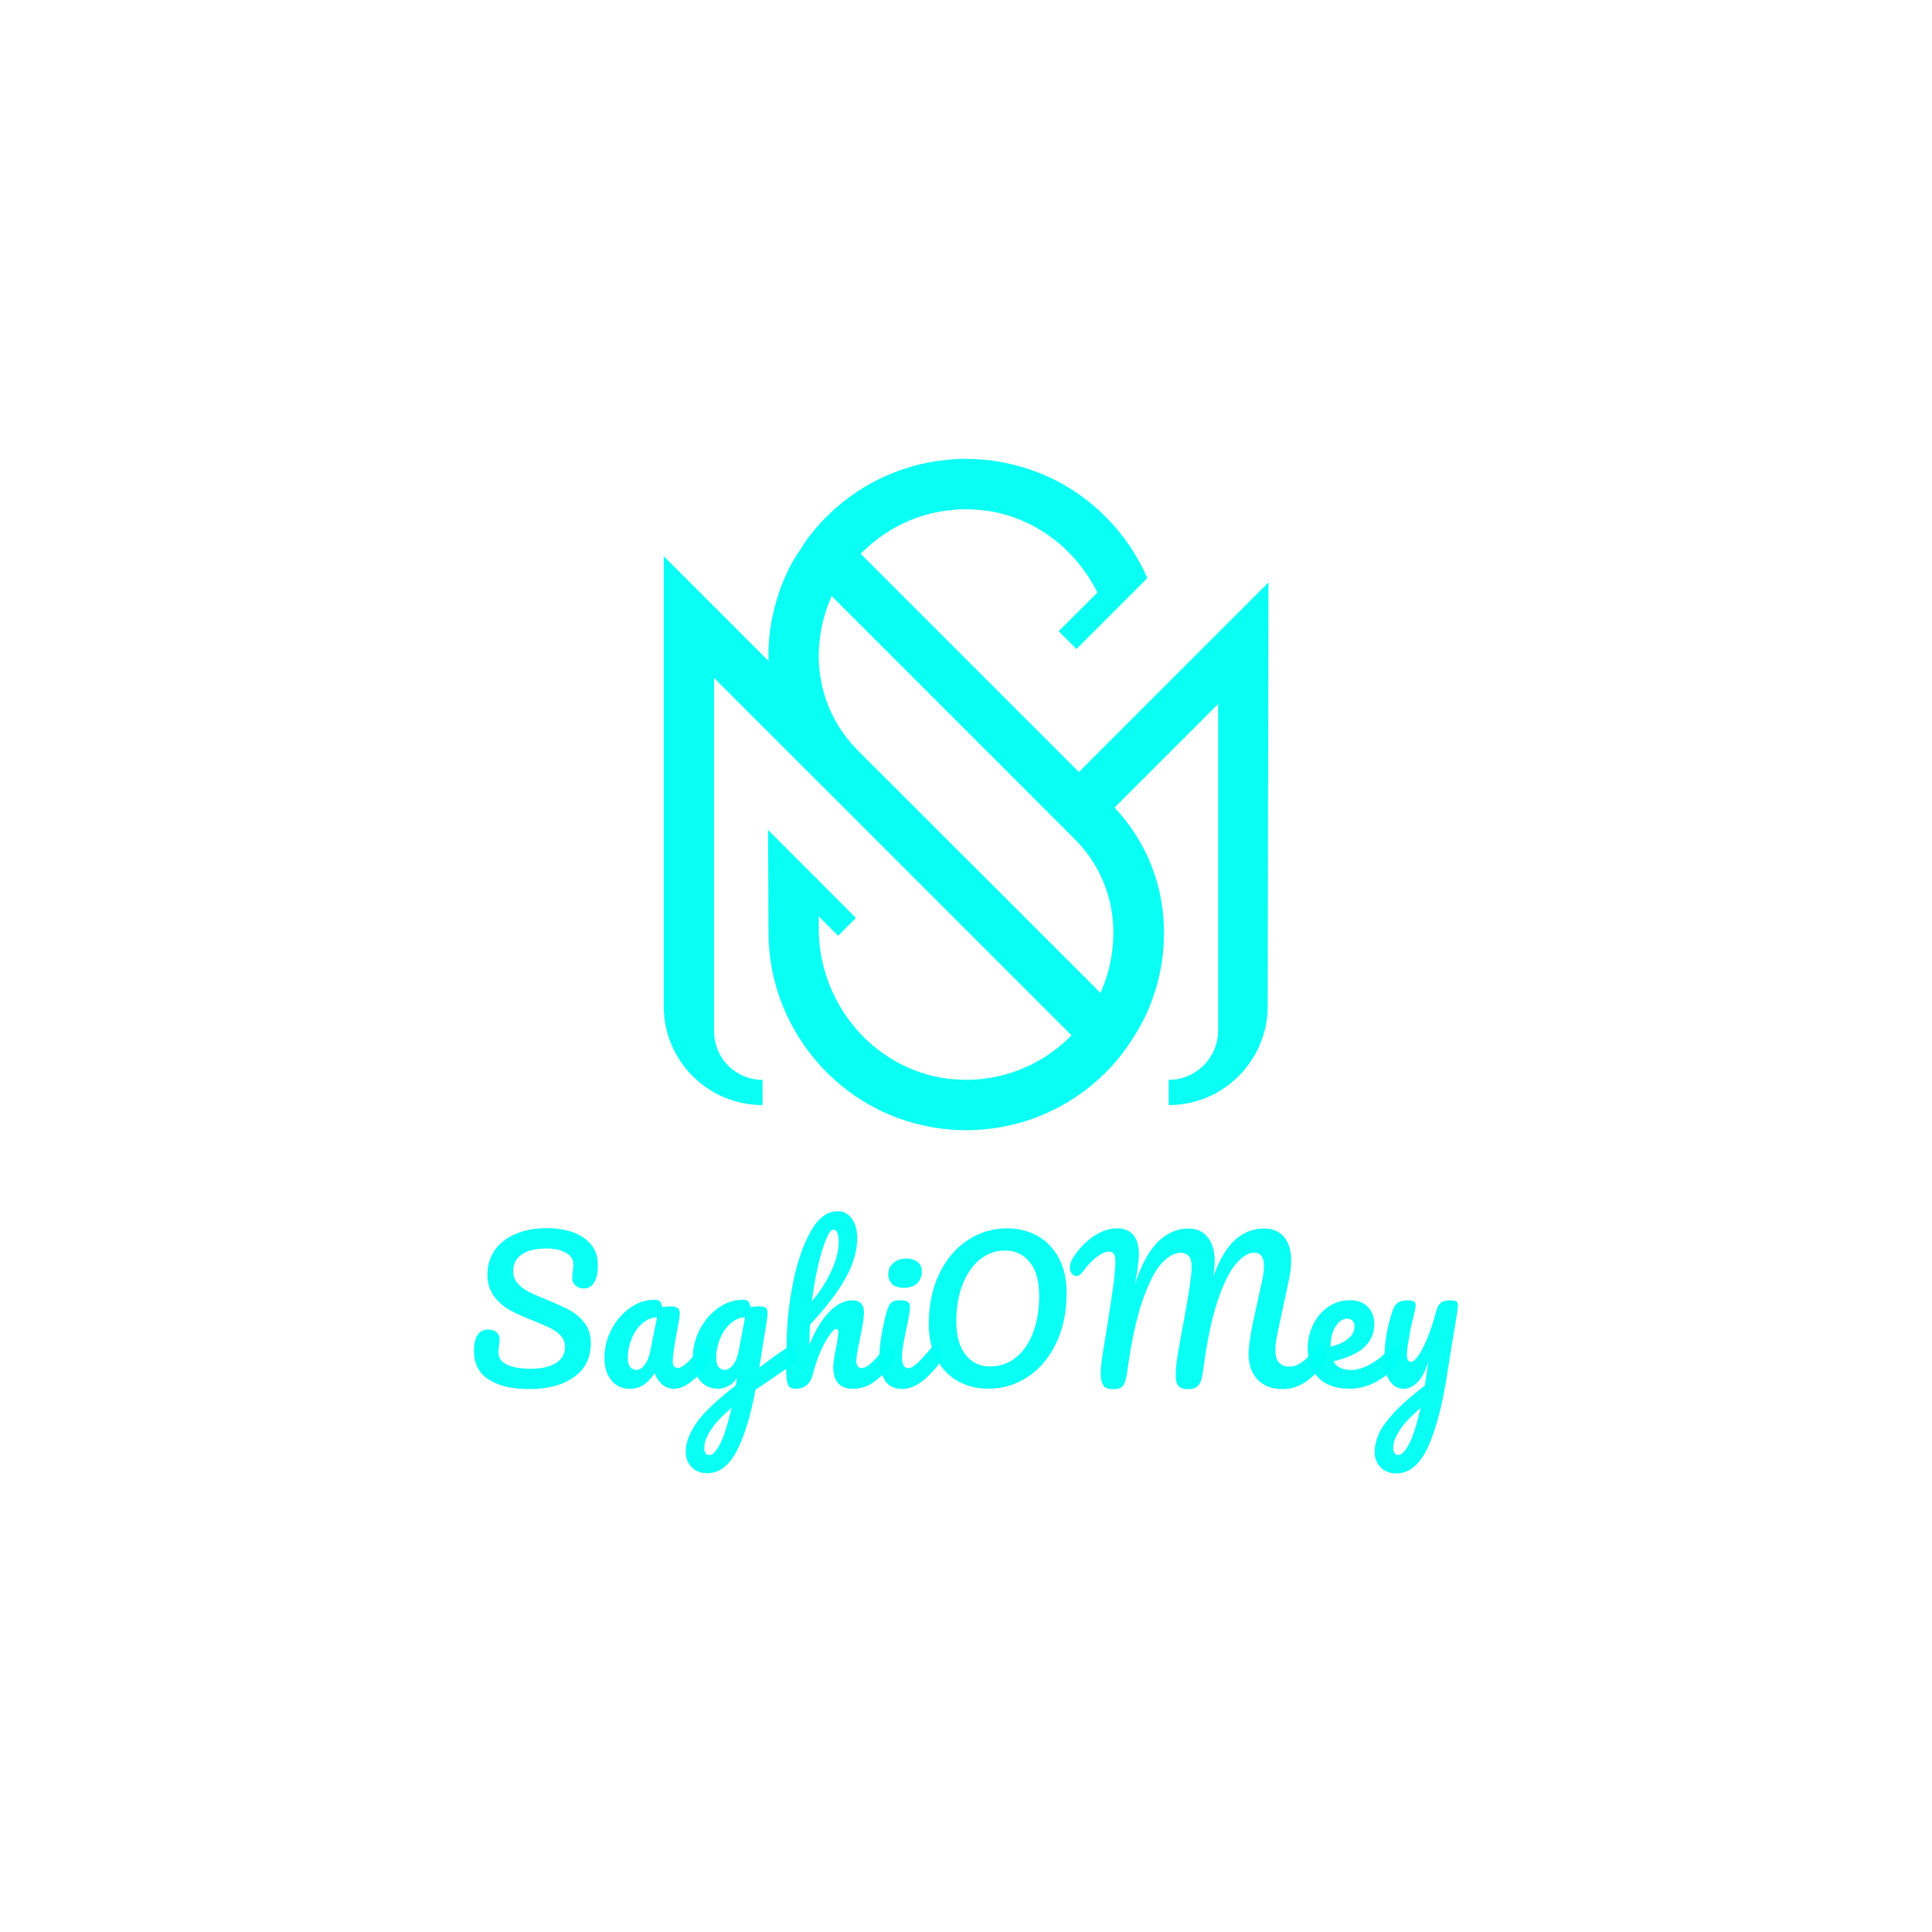
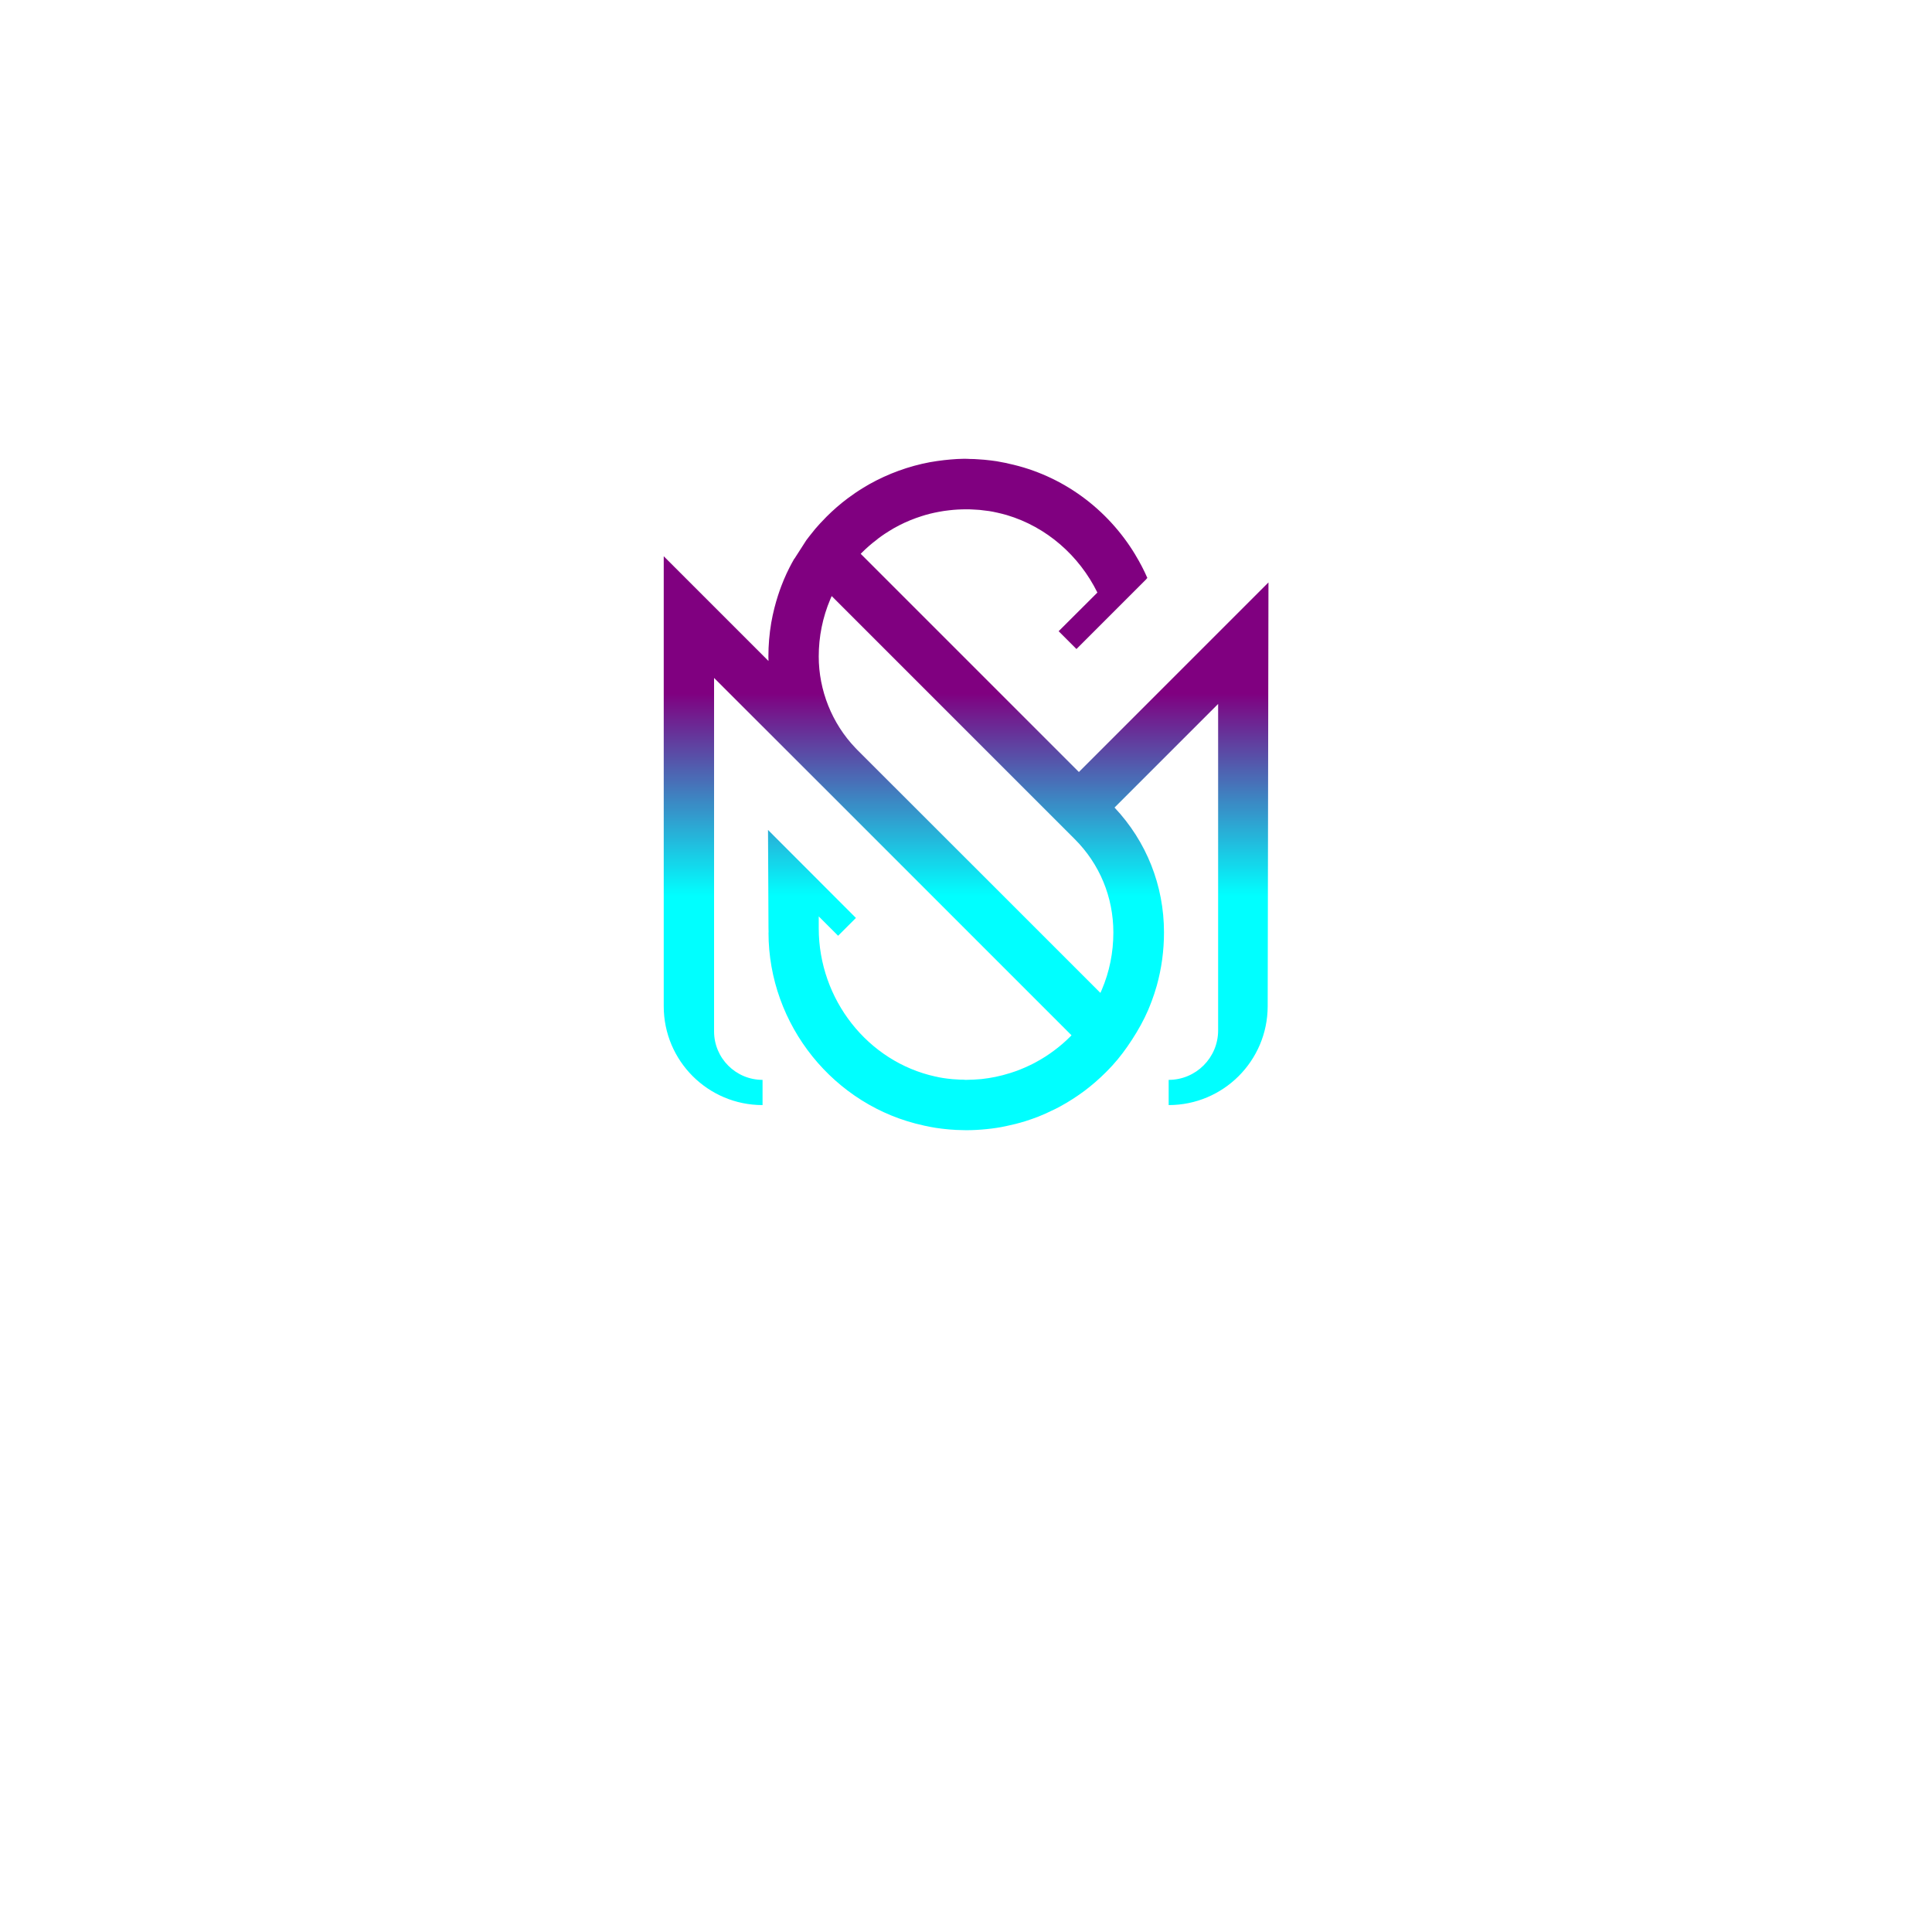
- <svg xmlns="http://www.w3.org/2000/svg" id="Layer_1" data-name="Layer 1" viewBox="0 0 198.43 198.43" fill="#00fff3f5">
-   <path d="m81.58,57.38c-.3.52-.69,1.25-1.07,2.15-.27.65-.92,2.27-1.3,4.44-.19,1.13-.29,2.29-.29,3.46,0,.15,0,.31.01.46l-10.76-10.76v46.22c0,5.61,4.55,10.15,10.15,10.15v-2.59c-2.75,0-4.98-2.23-4.98-4.98v-36.3l11.08,11.07,14.31,14.31,3.37,3.37,7.5,7.5.45.45c-.04.05-.08.09-.13.14-.53.53-1.08,1-1.66,1.43-.57.43-1.18.82-1.79,1.15l-.2.11c-.14.07-.28.15-.5.25-.66.32-1.34.59-2.02.8-.51.16-1.01.29-1.49.39-.47.1-.96.17-1.47.23-.51.05-1.04.07-1.61.08l-.25-.02c-.19,0-.39,0-.59-.02-.33-.01-.66-.04-1.05-.09-.14-.02-.29-.04-.43-.06-.13-.02-.26-.04-.4-.07-.12-.03-.24-.06-.36-.08h-.02c-6.95-1.52-11.99-7.92-11.99-15.23v-1.22l1.99,1.99,1.83-1.83-9.03-9.04.05,10.1c0,.14,0,.29.01.43h-.01c0,9.51,6.73,17.85,15.95,19.83.03.01.05.01.08.02.07.02.14.03.21.04.28.06.55.12.83.16l.12.02c.22.03.43.06.59.08.12.01.23.03.35.04.31.04.64.06.99.08.03.01.07.01.1.01.22.01.45.02.69.02.13.01.26.01.4.01.69,0,1.39-.04,2.08-.11.7-.07,1.38-.17,2.01-.31.63-.13,1.28-.29,1.96-.5.45-.14.89-.3,1.32-.46.06-.03.13-.06.19-.08.41-.16.8-.34,1.16-.52.26-.11.5-.24.74-.36l.22-.12c.87-.47,1.69-1.01,2.45-1.57.76-.57,1.51-1.22,2.21-1.92.31-.31.54-.56.67-.7,0,0,.01-.01.02-.02.73-.8,1.38-1.68,1.97-2.59l.04-.06c.63-.97,1.2-1.99,1.66-3.06,0,0,0-.02.01-.03.12-.29.53-1.26.86-2.44.49-1.76.74-3.59.74-5.47,0-4.81-1.8-9.34-5.08-12.82,0,0,0,0,0,0l10.64-10.64v33.53c0,2.8-2.27,5.08-5.08,5.08v2.59c5.61,0,10.16-4.54,10.17-10.15l.08-43.53-19.47,19.47-22.41-22.41c.05-.05.09-.1.14-.14.45-.45.95-.89,1.5-1.3.05-.05.1-.09.15-.13t.02-.01c.22-.17.44-.32.66-.47.31-.2.61-.39.92-.57.74-.42,1.5-.77,2.28-1.05.2-.07.4-.14.59-.2.58-.19,1.17-.33,1.76-.44.17-.03.34-.06.52-.09.18-.03.36-.05.55-.07.58-.07,1.17-.1,1.79-.1h.25c.19.01.38.02.58.03.33.01.66.04,1.07.1.14.01.28.03.41.05.14.03.27.05.4.07.12.03.25.06.37.08h.01c.35.08.69.16,1.03.26,4.1,1.22,7.44,4.17,9.31,7.96h0s-3.98,3.97-3.98,3.97l1.83,1.83,7.18-7.18v-.02l.02-.02.08-.08c-.35-.81-.76-1.59-1.22-2.35l-.02-.04h0c-2.82-4.67-7.46-8.16-13-9.35-.05-.02-.11-.03-.16-.04-.03-.01-.05-.01-.08-.02-.3-.06-.6-.12-.9-.17l-.11-.02c-.22-.03-.45-.06-.59-.08-.44-.05-.9-.1-1.35-.12-.25-.02-.49-.03-.75-.03h-.01c-.86-.06-1.85.03-2.7.12-.48.05-.95.13-1.44.21-2.18.41-4.28,1.17-6.26,2.28-.19.11-.38.22-.57.34-.53.32-1.06.68-1.6,1.08-.79.59-1.53,1.24-2.2,1.91-.23.23-.46.47-.66.69-.14.15-.28.31-.48.54-.15.19-.31.38-.41.51-.17.2-.31.4-.52.67h0c-.41.64-.81,1.27-1.22,1.9Zm31.58,44.28c-.05.11-.09.21-.14.32l-10.63-10.63-14.32-14.31c-.08-.08-.16-.16-.23-.24-2.39-2.5-3.75-5.9-3.75-9.37,0-2.04.4-4.02,1.19-5.89.05-.11.09-.21.14-.32l24.95,24.95c2.57,2.56,3.98,5.97,3.98,9.6,0,2.06-.4,4.04-1.19,5.89Z" />
-   <g>
-     <path d="m50.22,141.71c-1.03-.65-1.54-1.64-1.54-2.98,0-.71.12-1.25.37-1.62.24-.37.6-.56,1.08-.56.35,0,.63.09.85.27.22.18.33.41.33.69,0,.26-.02.48-.06.68,0,.05,0,.14-.03.27-.02.13-.03.26-.03.41,0,.58.29,1.01.88,1.29.59.28,1.41.42,2.46.42s1.95-.2,2.57-.59c.62-.39.93-.94.93-1.65,0-.44-.14-.81-.42-1.13-.28-.32-.64-.58-1.06-.79-.42-.21-1.02-.47-1.8-.78-.99-.39-1.8-.75-2.42-1.1-.62-.35-1.16-.82-1.6-1.42s-.67-1.34-.67-2.23.25-1.75.74-2.47c.5-.72,1.21-1.28,2.14-1.68.93-.4,2.03-.6,3.29-.6.94,0,1.8.14,2.59.41.78.28,1.41.7,1.88,1.26.47.57.7,1.26.7,2.08s-.12,1.42-.37,1.83c-.24.41-.61.62-1.08.62-.33,0-.61-.1-.84-.31-.23-.21-.34-.45-.34-.73,0-.24.02-.47.06-.68.04-.39.06-.63.06-.73,0-.54-.26-.95-.79-1.24-.53-.28-1.18-.42-1.97-.42-1.11,0-1.95.2-2.54.61-.59.41-.88.97-.88,1.71,0,.49.15.91.45,1.25.3.35.68.64,1.13.87.45.23,1.08.51,1.89.83.98.4,1.76.76,2.35,1.08.59.32,1.1.76,1.52,1.31.42.55.63,1.24.63,2.05,0,1.52-.58,2.69-1.73,3.5-1.15.82-2.69,1.23-4.62,1.23-1.71,0-3.08-.32-4.11-.97Z" />
-     <path d="m62.79,141.76c-.48-.58-.71-1.34-.71-2.28,0-1.03.24-2,.71-2.92.48-.92,1.11-1.66,1.9-2.22s1.63-.84,2.52-.84c.28,0,.47.05.57.16.1.11.18.31.24.59.27-.05.55-.08.85-.08.63,0,.95.23.95.68,0,.27-.1.91-.29,1.93-.3,1.48-.44,2.51-.44,3.09,0,.19.05.35.14.46.1.12.22.17.38.17.24,0,.54-.16.89-.47.35-.32.82-.83,1.41-1.53.15-.18.33-.27.52-.27.17,0,.3.08.4.23s.14.37.14.64c0,.51-.12.91-.37,1.2-.53.66-1.09,1.21-1.68,1.66-.59.45-1.16.68-1.72.68-.42,0-.81-.14-1.17-.43-.35-.29-.62-.69-.8-1.19-.67,1.08-1.51,1.62-2.53,1.62-.8,0-1.44-.29-1.91-.87Zm3.42-1.58c.26-.33.44-.78.56-1.33l.71-3.55c-.54.01-1.04.22-1.5.61-.46.39-.82.91-1.09,1.55-.27.64-.41,1.33-.41,2.05,0,.4.08.69.24.89.16.19.38.29.67.29s.55-.17.81-.5Z" />
-     <path d="m81.68,138.51c.1.16.14.36.14.61,0,.3-.05.53-.14.69-.09.17-.23.32-.42.44-1.11.75-1.92,1.3-2.43,1.66l-1.24.83c-.49,2.66-1.13,4.76-1.92,6.28-.79,1.52-1.8,2.29-3.02,2.29-.66,0-1.19-.2-1.6-.61-.41-.41-.62-.94-.62-1.59,0-.91.36-1.89,1.08-2.94.72-1.05,2.07-2.34,4.05-3.87l.12-.75c-.22.35-.51.61-.86.8-.35.19-.7.28-1.05.28-.8,0-1.44-.29-1.91-.87-.48-.58-.71-1.34-.71-2.28,0-1.03.24-2,.71-2.92.48-.92,1.11-1.66,1.9-2.22s1.63-.84,2.52-.84c.28,0,.47.05.57.16.1.11.18.31.24.59.24-.05.53-.08.85-.08s.55.05.69.14c.14.1.2.29.2.57,0,.15,0,.28-.02.37-.05.4-.21,1.41-.48,3.03-.05.31-.11.65-.16,1.01s-.12.76-.18,1.17c.99-.77,1.94-1.45,2.86-2.05.17-.1.32-.15.44-.15.17,0,.3.08.4.24Zm-7.72,9.78c.41-.77.79-2,1.17-3.69-.99.85-1.71,1.61-2.14,2.3-.44.68-.66,1.28-.66,1.8,0,.22.04.4.13.54.08.14.22.21.41.21.32,0,.69-.39,1.09-1.16Zm1.36-8.15c.27-.36.46-.87.58-1.54l.62-3.3c-.53.01-1.02.22-1.47.61-.45.39-.81.91-1.08,1.55-.27.64-.41,1.33-.41,2.05,0,.4.08.69.24.89.16.19.38.29.67.29s.58-.18.85-.54Z" />
-     <path d="m91.75,138.46c.1.15.14.37.14.64,0,.51-.12.91-.37,1.2-.59.68-1.2,1.24-1.82,1.68-.62.44-1.34.66-2.13.66-.66,0-1.15-.19-1.49-.57-.33-.38-.5-.93-.5-1.65,0-.36.09-1,.27-1.93.17-.81.25-1.37.25-1.68,0-.21-.07-.31-.21-.31-.17,0-.41.22-.71.65-.31.43-.62,1-.93,1.71-.31.71-.56,1.45-.75,2.24-.24,1.03-.85,1.54-1.81,1.54-.39,0-.64-.14-.76-.42-.12-.28-.18-.78-.18-1.5,0-.41,0-.74.02-.98l.02-1.54c0-1.98.2-4.05.61-6.2.41-2.15,1-3.95,1.8-5.41.79-1.46,1.74-2.19,2.85-2.19.59,0,1.07.25,1.44.76.37.51.55,1.17.55,1.98,0,1.3-.38,2.65-1.14,4.04-.76,1.4-1.99,3.03-3.71,4.89-.04.67-.06,1.36-.06,2.07.42-1.09.9-1.98,1.42-2.67.52-.69,1.04-1.18,1.54-1.48.51-.3.97-.44,1.4-.44.84,0,1.25.42,1.25,1.25,0,.5-.14,1.41-.42,2.72-.24,1.12-.37,1.86-.37,2.22,0,.51.19.77.56.77.26,0,.56-.16.92-.47.35-.32.83-.83,1.42-1.53.15-.18.33-.27.52-.27.17,0,.3.08.4.23Zm-6.9-11.17c-.28.66-.56,1.56-.82,2.68-.26,1.13-.48,2.35-.65,3.68.8-.94,1.46-1.96,1.98-3.07.52-1.11.78-2.11.78-3.01,0-.41-.05-.73-.14-.95-.09-.22-.22-.33-.39-.33-.23,0-.49.33-.77.99Z" />
-     <path d="m90.88,141.74c-.38-.59-.57-1.38-.57-2.35,0-.58.07-1.32.22-2.23.15-.91.34-1.75.57-2.54.12-.41.27-.69.46-.85.19-.15.5-.23.93-.23.66,0,.98.22.98.66,0,.32-.12,1.07-.37,2.24-.31,1.42-.46,2.37-.46,2.88,0,.39.05.68.15.89.1.21.28.31.52.31.23,0,.52-.16.87-.48.35-.32.81-.83,1.39-1.52.15-.18.33-.27.52-.27.17,0,.3.08.4.23.1.15.14.37.14.64,0,.51-.12.91-.37,1.2-1.27,1.56-2.46,2.34-3.57,2.34-.84,0-1.44-.3-1.82-.89Zm.76-9.85c-.27-.25-.41-.6-.41-1.05s.18-.83.53-1.13c.35-.3.79-.45,1.32-.45.48,0,.86.12,1.16.35.3.23.44.56.44.98,0,.51-.17.92-.5,1.23-.33.3-.78.45-1.33.45s-.95-.13-1.22-.38Z" />
-     <path d="m98.39,141.86c-.92-.51-1.65-1.27-2.19-2.27-.54-1-.81-2.19-.81-3.58,0-1.96.36-3.68,1.07-5.17.71-1.49,1.69-2.64,2.91-3.46,1.23-.81,2.59-1.22,4.08-1.22,1.15,0,2.18.26,3.1.77.92.51,1.65,1.27,2.19,2.27.54,1,.81,2.19.81,3.58,0,1.96-.36,3.68-1.07,5.17-.71,1.49-1.69,2.64-2.91,3.46-1.23.81-2.59,1.22-4.08,1.22-1.15,0-2.18-.26-3.1-.77Zm5.95-2.43c.77-.62,1.35-1.48,1.77-2.58.41-1.1.62-2.35.62-3.74,0-1.53-.32-2.69-.97-3.48-.64-.79-1.47-1.19-2.49-1.19s-1.87.31-2.63.92c-.76.61-1.35,1.47-1.78,2.57-.42,1.1-.64,2.35-.64,3.75,0,1.53.32,2.69.97,3.48.64.79,1.47,1.19,2.49,1.19s1.89-.31,2.65-.93Z" />
-     <path d="m113.36,142.31c-.21-.21-.31-.61-.31-1.21,0-.4.04-.91.13-1.53.08-.62.22-1.48.41-2.58.33-2.02.6-3.77.79-5.25.12-.93.17-1.7.17-2.32,0-.58-.21-.87-.64-.87-.33,0-.74.17-1.21.51-.47.34-.99.88-1.55,1.63-.18.24-.38.37-.6.37-.18,0-.34-.09-.47-.26-.14-.17-.2-.37-.2-.59,0-.21.04-.42.13-.63.08-.21.22-.45.41-.72.62-.86,1.31-1.53,2.07-2,.76-.47,1.52-.7,2.28-.7.71,0,1.25.23,1.63.68.38.45.57,1.11.57,1.97,0,.35-.03.76-.1,1.23-.06.47-.12.85-.17,1.15-.05.3-.09.5-.12.62.73-2.1,1.56-3.56,2.47-4.39.91-.83,1.92-1.24,3.01-1.24.84,0,1.5.3,1.98.89.48.59.72,1.43.72,2.51,0,.42-.06.95-.17,1.58.64-1.78,1.4-3.05,2.26-3.82.86-.77,1.85-1.16,2.97-1.16.9,0,1.59.29,2.07.87.48.58.72,1.39.72,2.43,0,.57-.08,1.25-.25,2.07l-1.18,5.52c-.13.64-.19,1.2-.19,1.66,0,.54.13.95.38,1.22.25.27.6.41,1.05.41.42,0,.84-.14,1.25-.42.41-.28.88-.75,1.44-1.41.15-.18.33-.27.52-.27.17,0,.3.08.4.23s.14.37.14.64c0,.5-.12.9-.37,1.2-.67.81-1.33,1.4-1.99,1.78-.66.37-1.34.56-2.07.56-1.09,0-1.95-.32-2.57-.97-.62-.65-.93-1.52-.93-2.62,0-.76.15-1.86.46-3.3l.77-3.53c.03-.12.07-.32.14-.62.06-.3.12-.58.15-.84.04-.26.06-.52.06-.78,0-.45-.09-.79-.26-1.01-.17-.23-.42-.34-.74-.34-.61,0-1.24.39-1.9,1.17-.66.78-1.29,2.07-1.89,3.87-.6,1.8-1.08,4.14-1.46,7.03-.09.77-.25,1.29-.47,1.55-.23.26-.59.4-1.09.4-.44,0-.76-.1-.96-.31-.2-.21-.3-.59-.3-1.16,0-.53.07-1.22.21-2.07.14-.86.32-1.86.54-3.02.59-3.11.89-5.12.89-6.02,0-.49-.09-.85-.28-1.08-.19-.23-.47-.35-.84-.35-.63,0-1.28.36-1.95,1.07-.67.71-1.32,1.98-1.96,3.8-.64,1.82-1.17,4.28-1.59,7.38-.09.66-.22,1.11-.4,1.37-.17.26-.51.39-1.01.39s-.82-.11-1.02-.32Z" />
-     <path d="m143.62,138.46c.1.15.14.37.14.64,0,.51-.12.91-.37,1.2-.48.58-1.15,1.11-2.02,1.6-.87.49-1.8.73-2.79.73-1.35,0-2.4-.37-3.15-1.1-.75-.73-1.12-1.74-1.12-3.01,0-.89.19-1.71.56-2.48.37-.77.89-1.37,1.55-1.82.66-.45,1.41-.68,2.25-.68.75,0,1.34.22,1.8.67.45.44.68,1.05.68,1.8,0,.89-.32,1.65-.96,2.29-.64.64-1.71,1.14-3.23,1.52.32.59.93.89,1.83.89.58,0,1.24-.2,1.98-.61.74-.41,1.38-.94,1.92-1.59.15-.18.33-.27.52-.27.17,0,.3.08.4.23Zm-6.47-2.2c-.33.55-.49,1.22-.49,2.01v.04c.76-.18,1.36-.45,1.8-.81.44-.36.66-.78.66-1.25,0-.24-.07-.44-.2-.59-.14-.15-.32-.22-.55-.22-.48,0-.88.28-1.21.83Z" />
-     <path d="m149.57,133.66c.12.08.17.21.17.39,0,.31-.17,1.41-.5,3.3-.3,1.81-.47,2.89-.52,3.22-.48,3.31-1.13,5.93-1.97,7.86-.84,1.93-1.95,2.9-3.34,2.9-.66,0-1.19-.2-1.6-.61-.41-.41-.62-.94-.62-1.59,0-.61.14-1.22.42-1.85.28-.63.79-1.35,1.54-2.17.75-.82,1.82-1.75,3.19-2.81l.06-.44c.09-.48.19-1.16.31-2.05-.26.93-.62,1.63-1.08,2.11-.46.48-.95.72-1.47.72-.58,0-1.05-.27-1.42-.8-.37-.53-.55-1.2-.55-2,0-.97.06-1.85.19-2.65.13-.8.34-1.66.64-2.56.13-.39.31-.66.54-.83.23-.17.6-.25,1.1-.25.28,0,.48.05.59.14.11.09.16.23.16.41,0,.1-.07.45-.21,1.04-.13.48-.23.91-.31,1.29-.1.53-.19,1.03-.27,1.52-.08.48-.12.88-.12,1.19,0,.49.14.73.41.73.19,0,.43-.19.72-.58.29-.39.6-.97.93-1.76.33-.78.65-1.75.96-2.9.1-.39.26-.66.47-.83.21-.17.53-.25.96-.25.3,0,.5.04.62.12Zm-4.86,14.67c.4-.75.8-1.99,1.2-3.73-.99.84-1.71,1.6-2.15,2.29-.44.69-.67,1.29-.67,1.8,0,.22.04.4.13.54.08.14.22.21.41.21.32,0,.68-.37,1.08-1.12Z" />
-   </g>
+ <svg xmlns="http://www.w3.org/2000/svg" id="Layer_1" data-name="Layer 1" viewBox="0 0 198.43 198.43">
+   <defs>
+     <linearGradient id="myGradient" gradientTransform="rotate(90)">
+       <stop offset="35%" stop-color="purple" />
+       <stop offset="65%" stop-color="cyan" />
+     </linearGradient>
+   </defs>
+   <path fill="url('#myGradient')" d="m81.58,57.38c-.3.52-.69,1.25-1.07,2.15-.27.65-.92,2.27-1.3,4.44-.19,1.13-.29,2.29-.29,3.46,0,.15,0,.31.01.46l-10.76-10.76v46.22c0,5.61,4.55,10.15,10.15,10.15v-2.59c-2.75,0-4.98-2.23-4.98-4.98v-36.3l11.08,11.07,14.31,14.31,3.37,3.37,7.5,7.5.45.45c-.04.05-.08.09-.13.14-.53.53-1.08,1-1.66,1.43-.57.43-1.18.82-1.79,1.15l-.2.11c-.14.07-.28.15-.5.25-.66.32-1.34.59-2.02.8-.51.16-1.01.29-1.49.39-.47.1-.96.17-1.47.23-.51.05-1.04.07-1.61.08l-.25-.02c-.19,0-.39,0-.59-.02-.33-.01-.66-.04-1.05-.09-.14-.02-.29-.04-.43-.06-.13-.02-.26-.04-.4-.07-.12-.03-.24-.06-.36-.08h-.02c-6.95-1.52-11.99-7.92-11.99-15.23v-1.22l1.99,1.99,1.83-1.83-9.03-9.04.05,10.1c0,.14,0,.29.01.43h-.01c0,9.51,6.73,17.85,15.95,19.83.03.01.05.01.08.02.07.02.14.03.21.04.28.06.55.12.83.16l.12.02c.22.03.43.06.59.08.12.01.23.03.35.04.31.04.64.06.99.08.03.01.07.01.1.01.22.01.45.02.69.02.13.01.26.01.4.01.69,0,1.39-.04,2.08-.11.7-.07,1.38-.17,2.01-.31.63-.13,1.28-.29,1.96-.5.45-.14.89-.3,1.32-.46.06-.03.13-.06.19-.08.41-.16.8-.34,1.16-.52.26-.11.5-.24.74-.36l.22-.12c.87-.47,1.69-1.01,2.45-1.57.76-.57,1.51-1.22,2.21-1.92.31-.31.54-.56.67-.7,0,0,.01-.01.02-.02.73-.8,1.38-1.68,1.97-2.59l.04-.06c.63-.97,1.2-1.99,1.66-3.06,0,0,0-.02.01-.03.12-.29.53-1.26.86-2.44.49-1.76.74-3.59.74-5.47,0-4.81-1.8-9.34-5.08-12.82,0,0,0,0,0,0l10.64-10.64v33.53c0,2.8-2.27,5.08-5.08,5.08v2.59c5.61,0,10.16-4.54,10.17-10.15l.08-43.53-19.47,19.47-22.41-22.41c.05-.05.09-.1.14-.14.45-.45.95-.89,1.5-1.3.05-.05.1-.09.15-.13t.02-.01c.22-.17.44-.32.66-.47.31-.2.61-.39.92-.57.74-.42,1.5-.77,2.28-1.05.2-.07.4-.14.59-.2.58-.19,1.17-.33,1.76-.44.17-.03.34-.06.52-.09.18-.03.36-.05.55-.07.58-.07,1.17-.1,1.79-.1h.25c.19.01.38.02.58.03.33.01.66.04,1.07.1.14.01.28.03.41.05.14.03.27.05.4.07.12.03.25.06.37.08h.01c.35.08.69.16,1.03.26,4.1,1.22,7.44,4.17,9.31,7.96h0s-3.98,3.97-3.98,3.97l1.83,1.83,7.18-7.18v-.02l.02-.02.08-.08c-.35-.81-.76-1.59-1.22-2.35l-.02-.04h0c-2.82-4.67-7.46-8.16-13-9.35-.05-.02-.11-.03-.16-.04-.03-.01-.05-.01-.08-.02-.3-.06-.6-.12-.9-.17l-.11-.02c-.22-.03-.45-.06-.59-.08-.44-.05-.9-.1-1.35-.12-.25-.02-.49-.03-.75-.03h-.01c-.86-.06-1.85.03-2.7.12-.48.05-.95.13-1.44.21-2.18.41-4.28,1.17-6.26,2.28-.19.11-.38.22-.57.34-.53.32-1.06.68-1.6,1.08-.79.59-1.53,1.24-2.2,1.91-.23.23-.46.47-.66.69-.14.15-.28.31-.48.54-.15.19-.31.38-.41.51-.17.2-.31.4-.52.67h0c-.41.64-.81,1.27-1.22,1.9Zm31.58,44.28c-.05.11-.09.21-.14.32l-10.63-10.63-14.32-14.31c-.08-.08-.16-.16-.23-.24-2.39-2.5-3.75-5.9-3.75-9.37,0-2.04.4-4.02,1.19-5.89.05-.11.09-.21.14-.32l24.95,24.95c2.57,2.56,3.98,5.97,3.98,9.6,0,2.06-.4,4.04-1.19,5.89Z" />
</svg>
